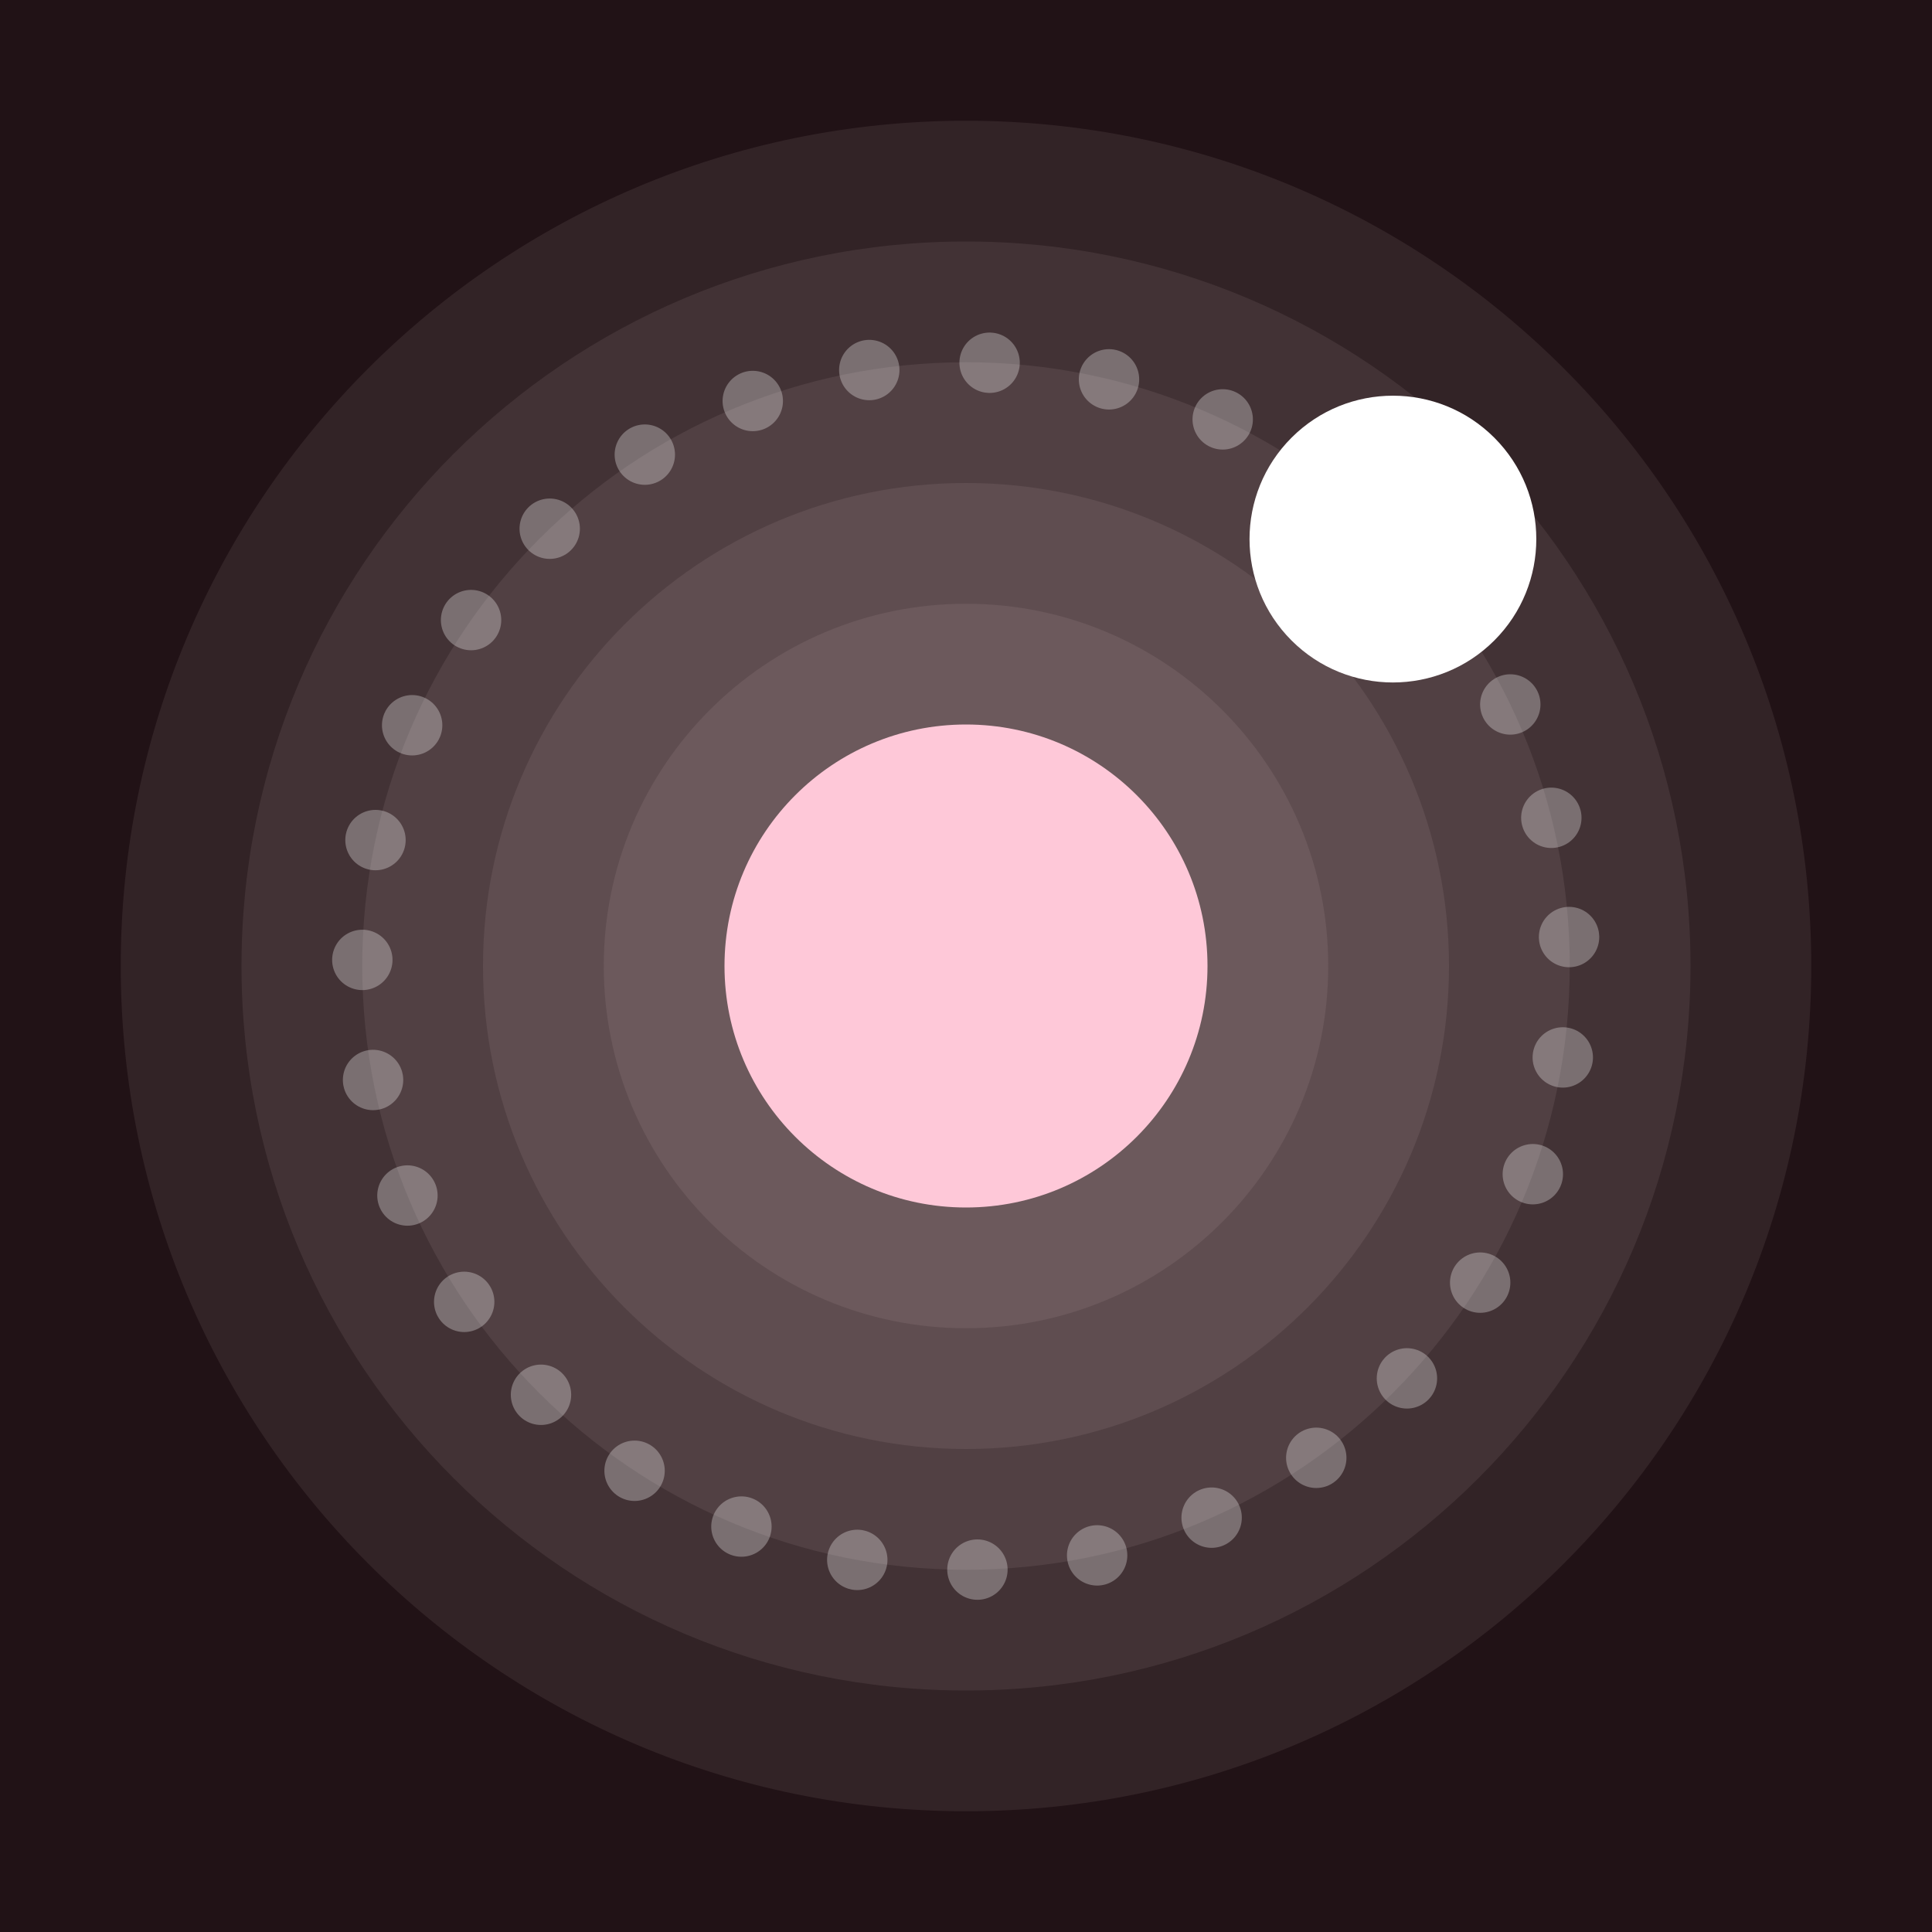
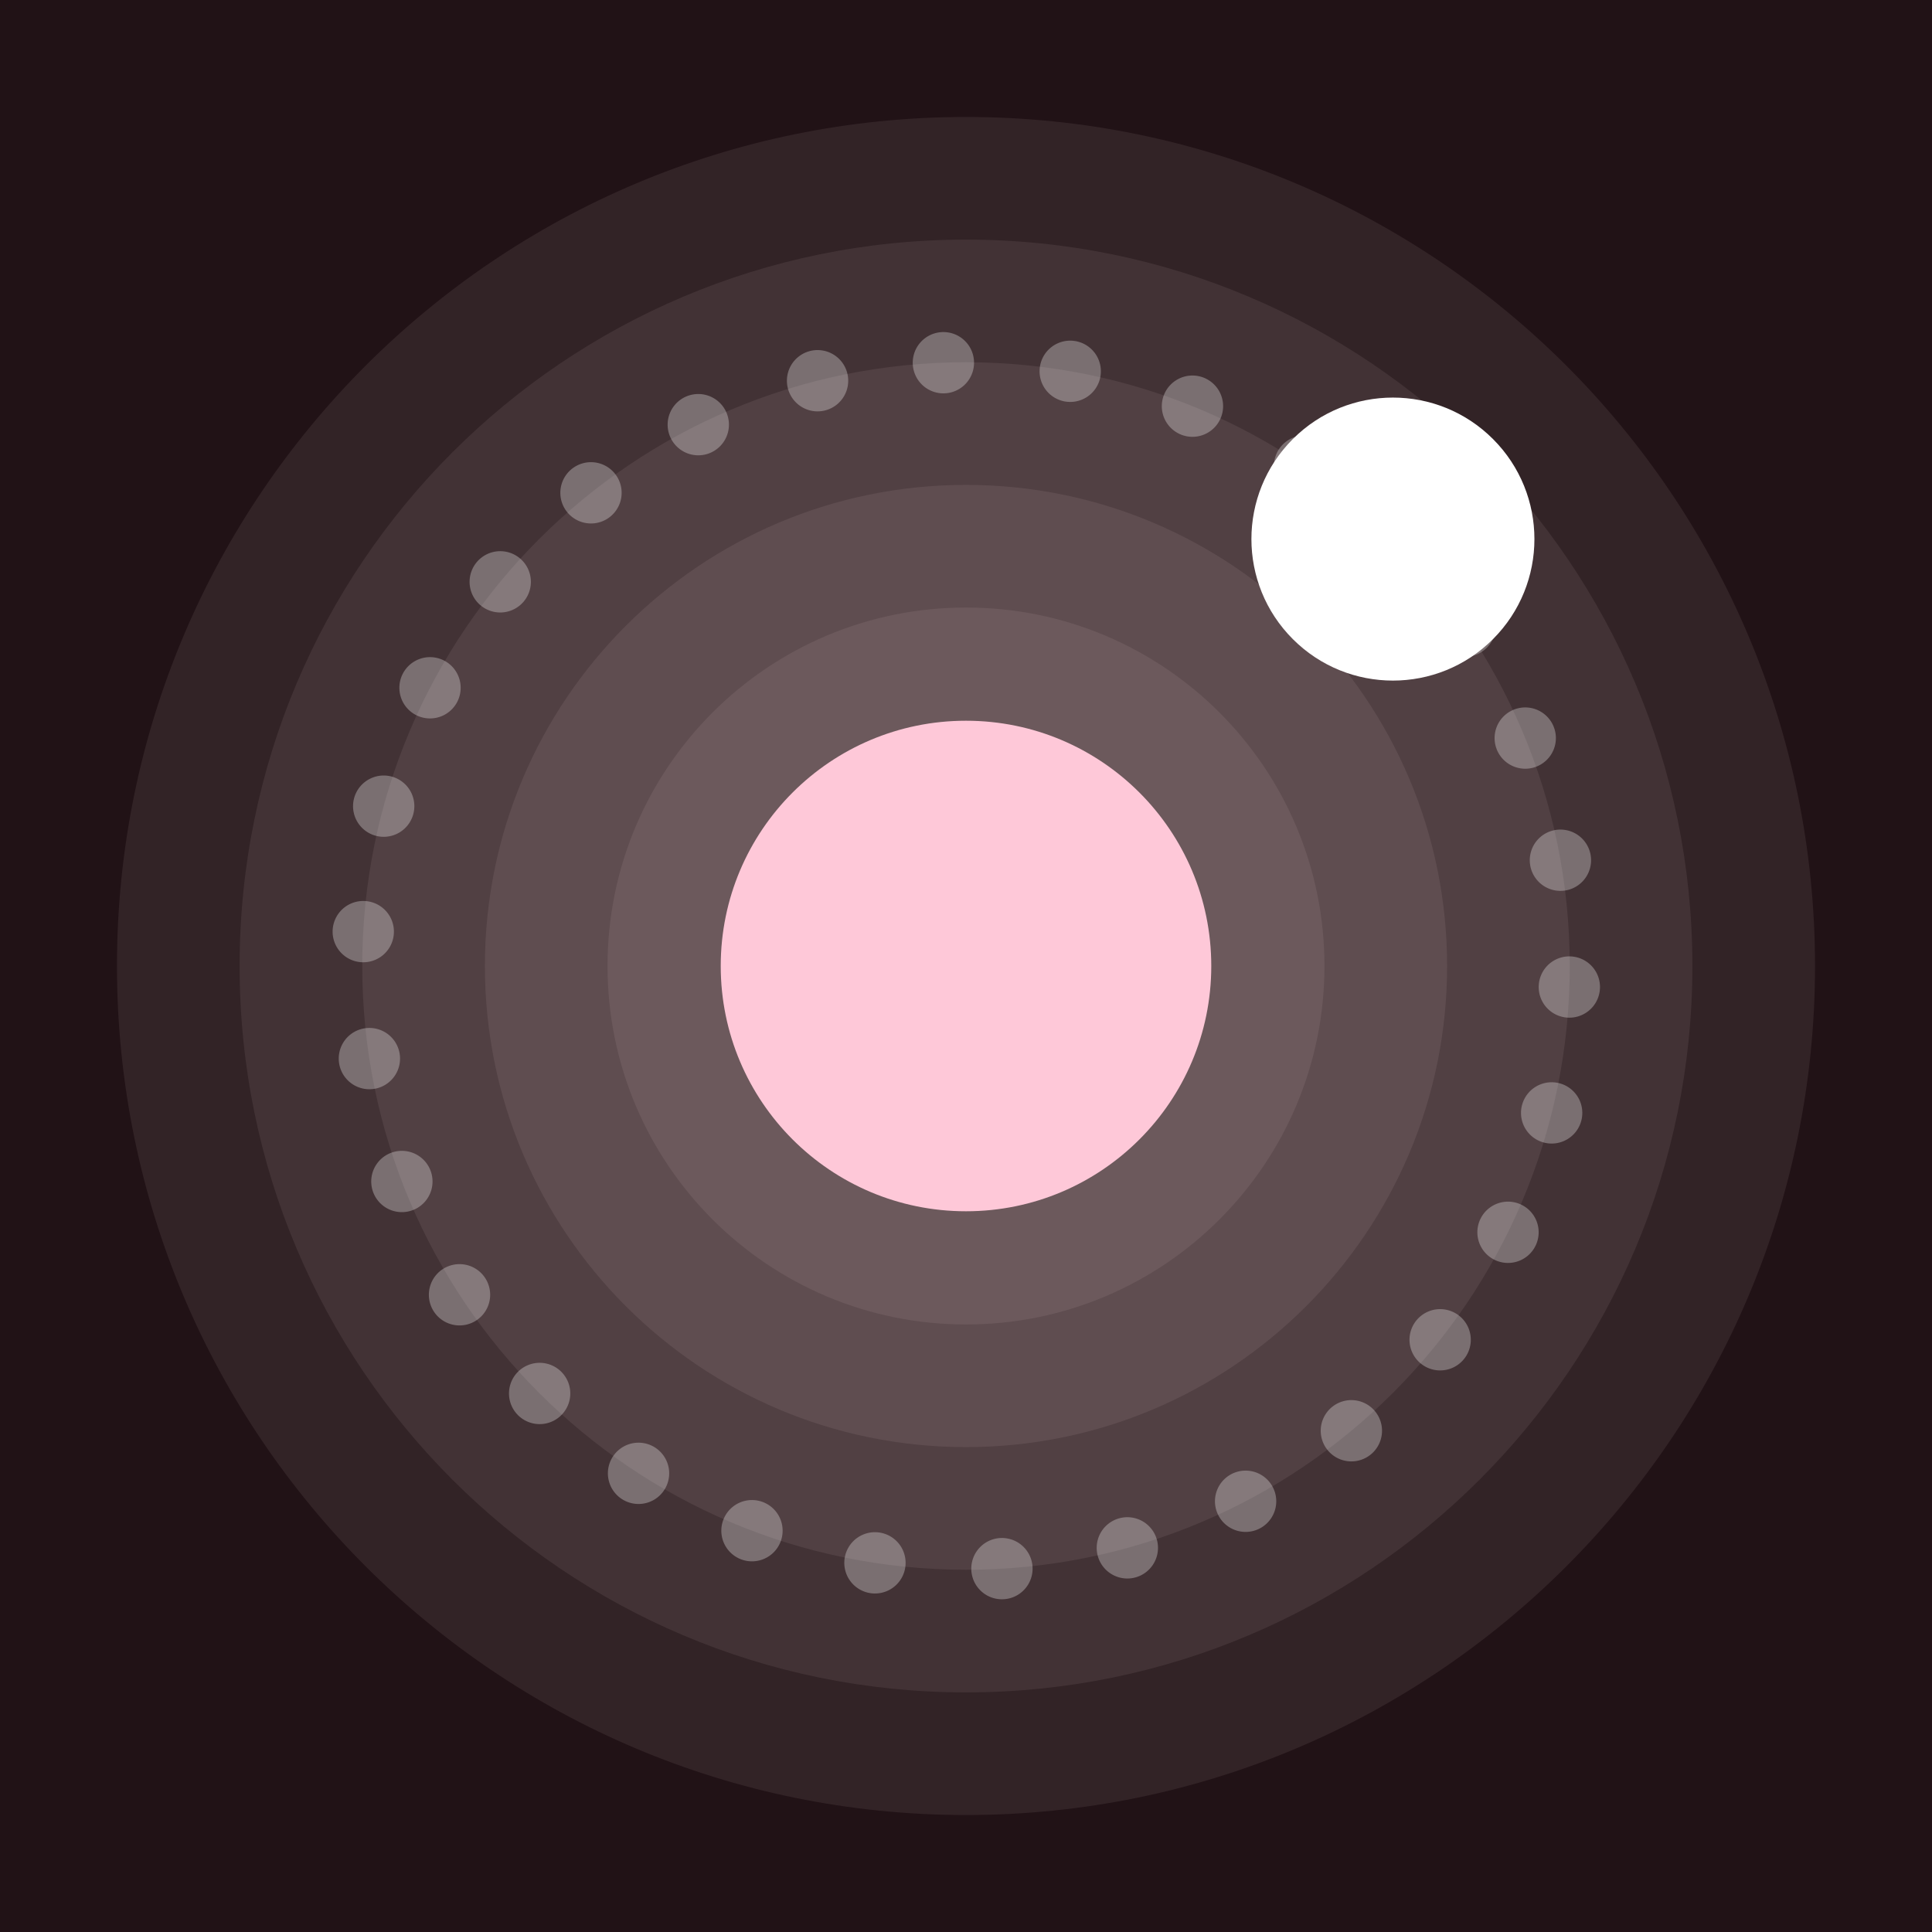
- <svg xmlns="http://www.w3.org/2000/svg" viewBox="0 0 512 512">
+ <svg xmlns="http://www.w3.org/2000/svg" viewBox="51.2 51.2 409.6 409.6" width="512" height="512">
  <g id="icon">
-     <rect x="-20%" y="-20%" width="140%" height="140%" fill="#211216" />
-     <circle cx="256" cy="256" r="224" fill="rgb(255, 229, 236)" fill-opacity="0.08" />
-     <circle cx="256" cy="256" r="192" fill="rgb(255, 229, 236)" fill-opacity="0.08" />
-     <circle cx="256" cy="256" r="160" fill="rgb(255, 229, 236)" fill-opacity="0.08" />
+     <rect x="0" y="0" width="512" height="512" fill="#211216" />
+     <circle cx="256" cy="256" r="180" fill="rgb(255, 229, 236)" fill-opacity="0.08" />
+     <circle cx="256" cy="256" r="154" fill="rgb(255, 229, 236)" fill-opacity="0.08" />
    <circle cx="256" cy="256" r="128" fill="rgb(255, 229, 236)" fill-opacity="0.08" />
-     <circle cx="256" cy="256" r="96" fill="rgb(255, 229, 236)" fill-opacity="0.08" />
-     <circle cx="256" cy="256" r="64" fill="#FEC8D8" />
-     <circle cx="256" cy="256" r="160" fill="transparent" stroke="white" stroke-opacity="0.3" stroke-width="16" stroke-linecap="round" stroke-dasharray="0, 32" stroke-dashoffset="10" transform="rotate(-45 256 256)" />
-     <circle cx="256" cy="96" r="38" fill="white" transform="rotate(45 256 256)" />
+     <circle cx="256" cy="256" r="102" fill="rgb(255, 229, 236)" fill-opacity="0.08" />
+     <circle cx="256" cy="256" r="76" fill="rgb(255, 229, 236)" fill-opacity="0.08" />
+     <circle cx="256" cy="256" r="52" fill="#FEC8D8" />
+     <circle cx="256" cy="256" r="128" fill="transparent" stroke="white" stroke-opacity="0.3" stroke-width="13" stroke-linecap="round" stroke-dasharray="0, 27" stroke-dashoffset="3" transform="rotate(-45 256 256)" />
+     <circle cx="256" cy="128" r="30" fill="white" transform="rotate(45 256 256)" />
  </g>
</svg>
